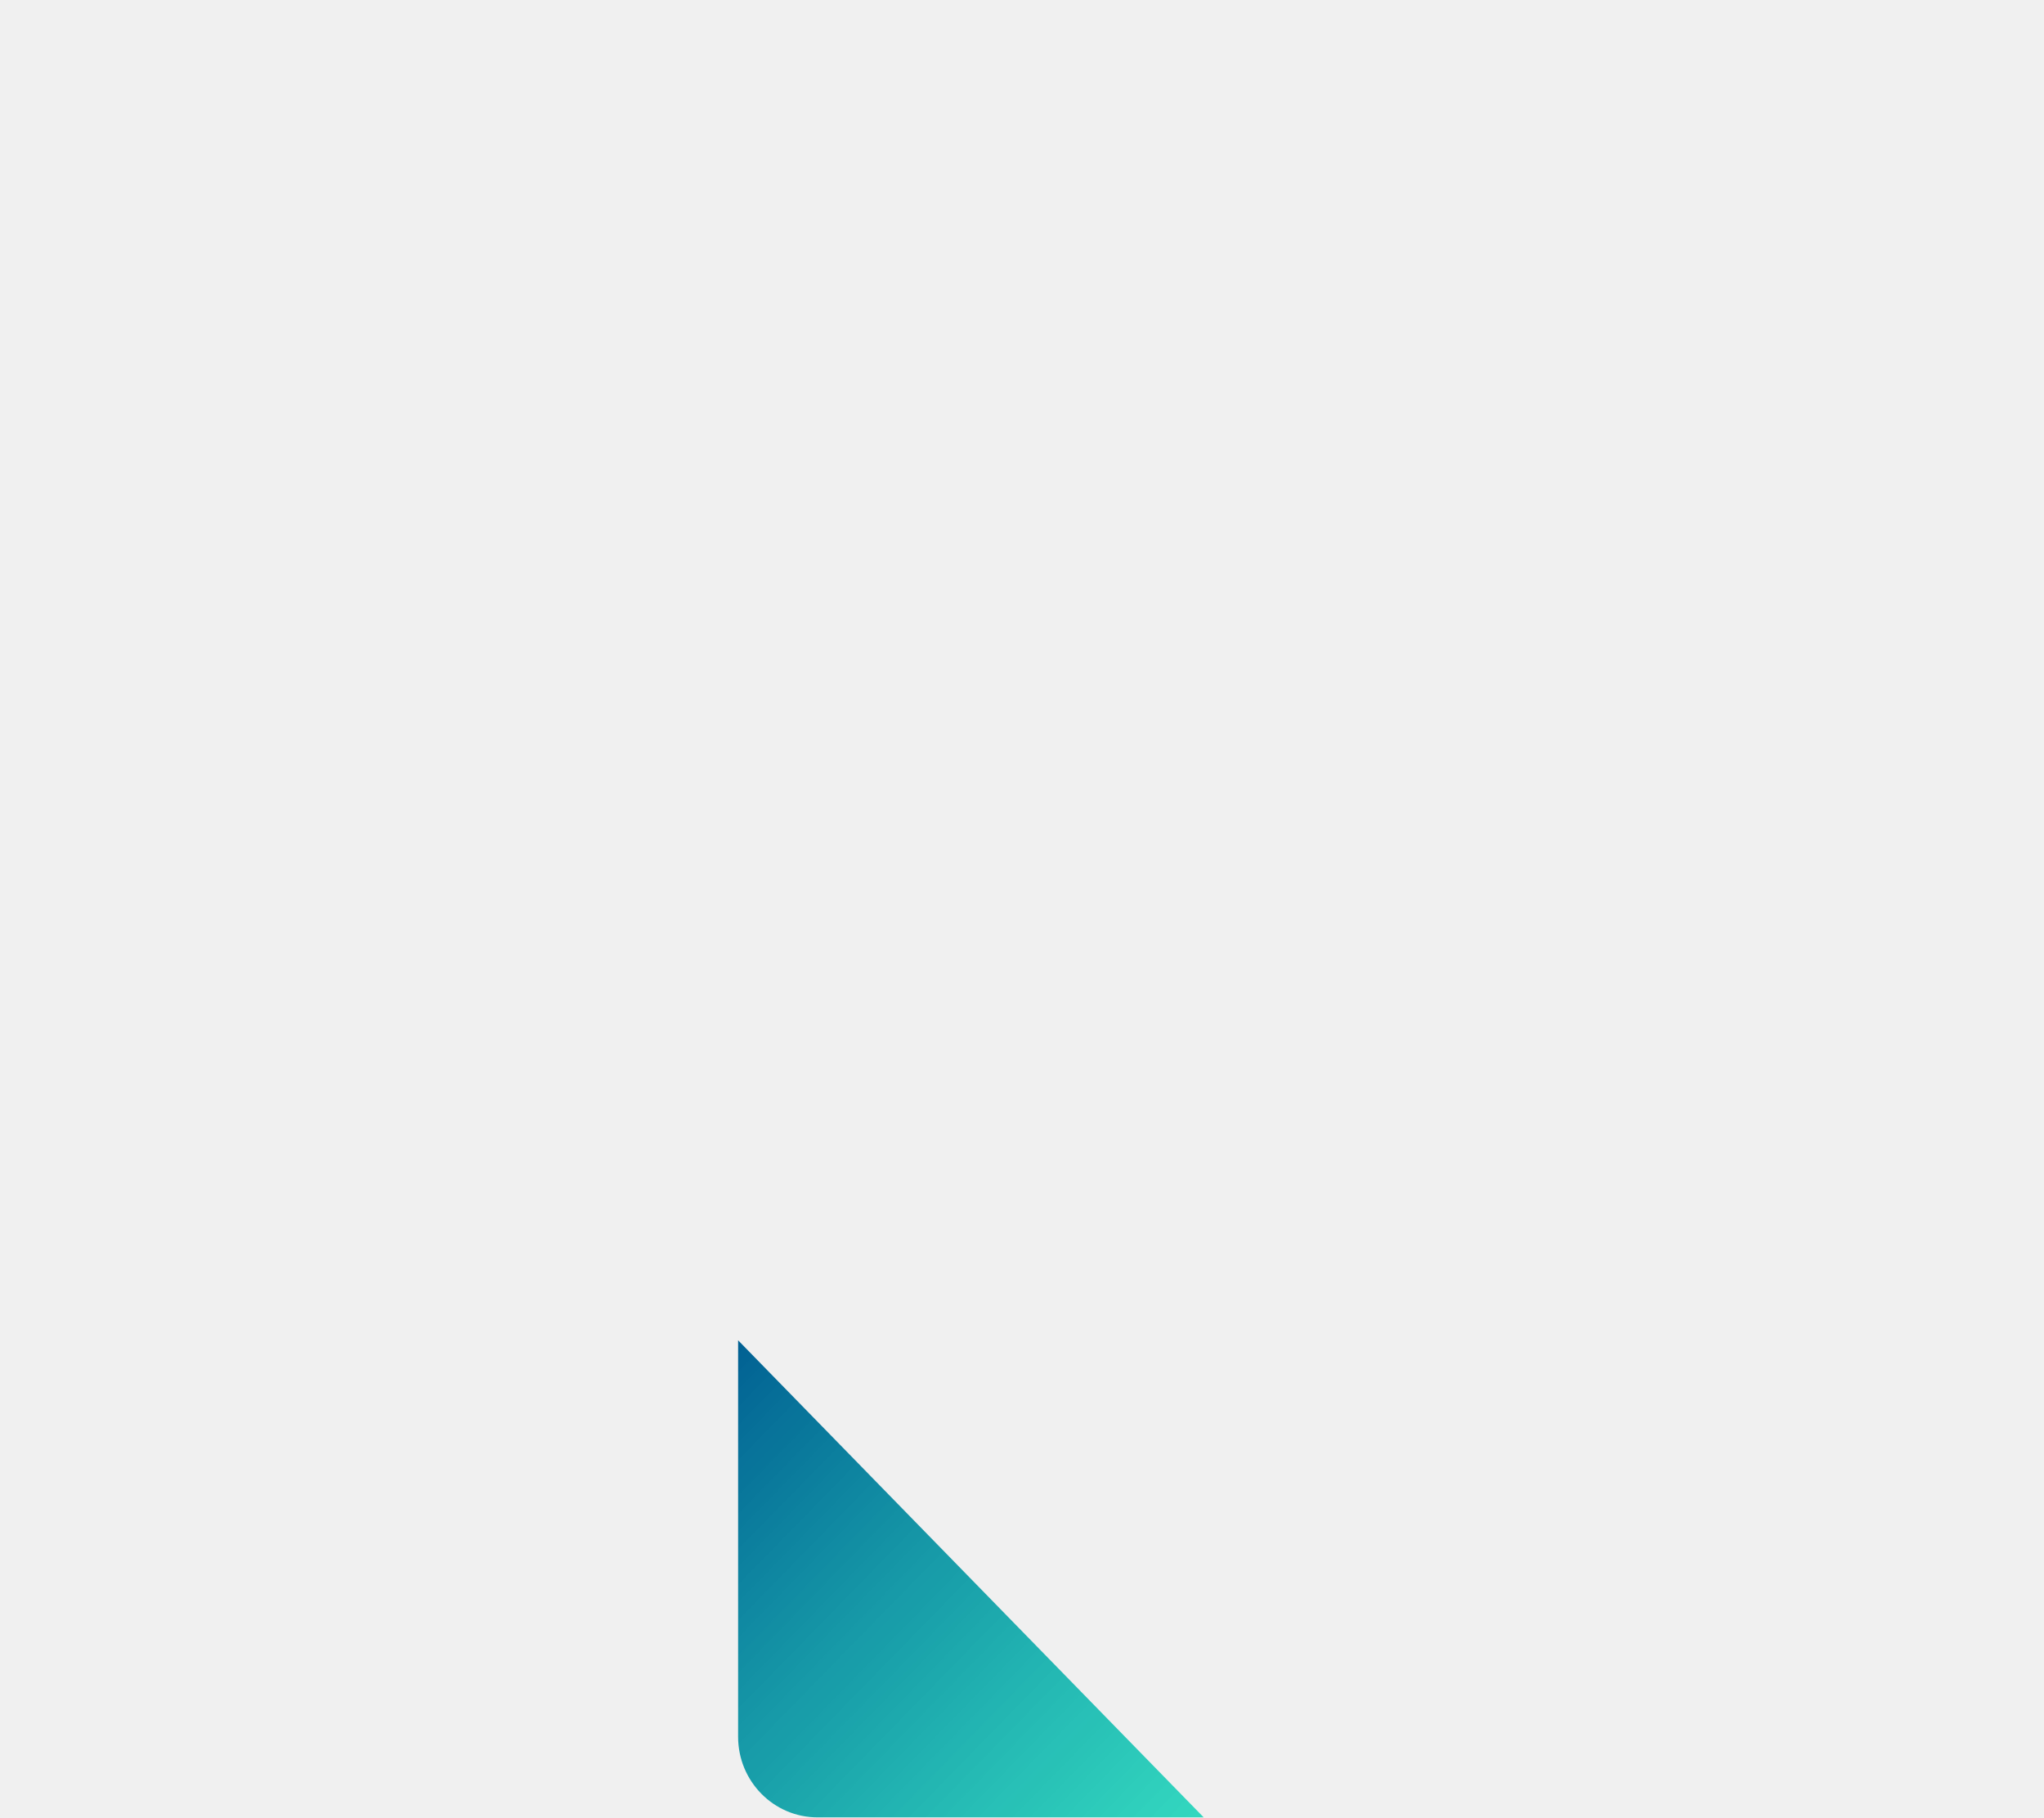
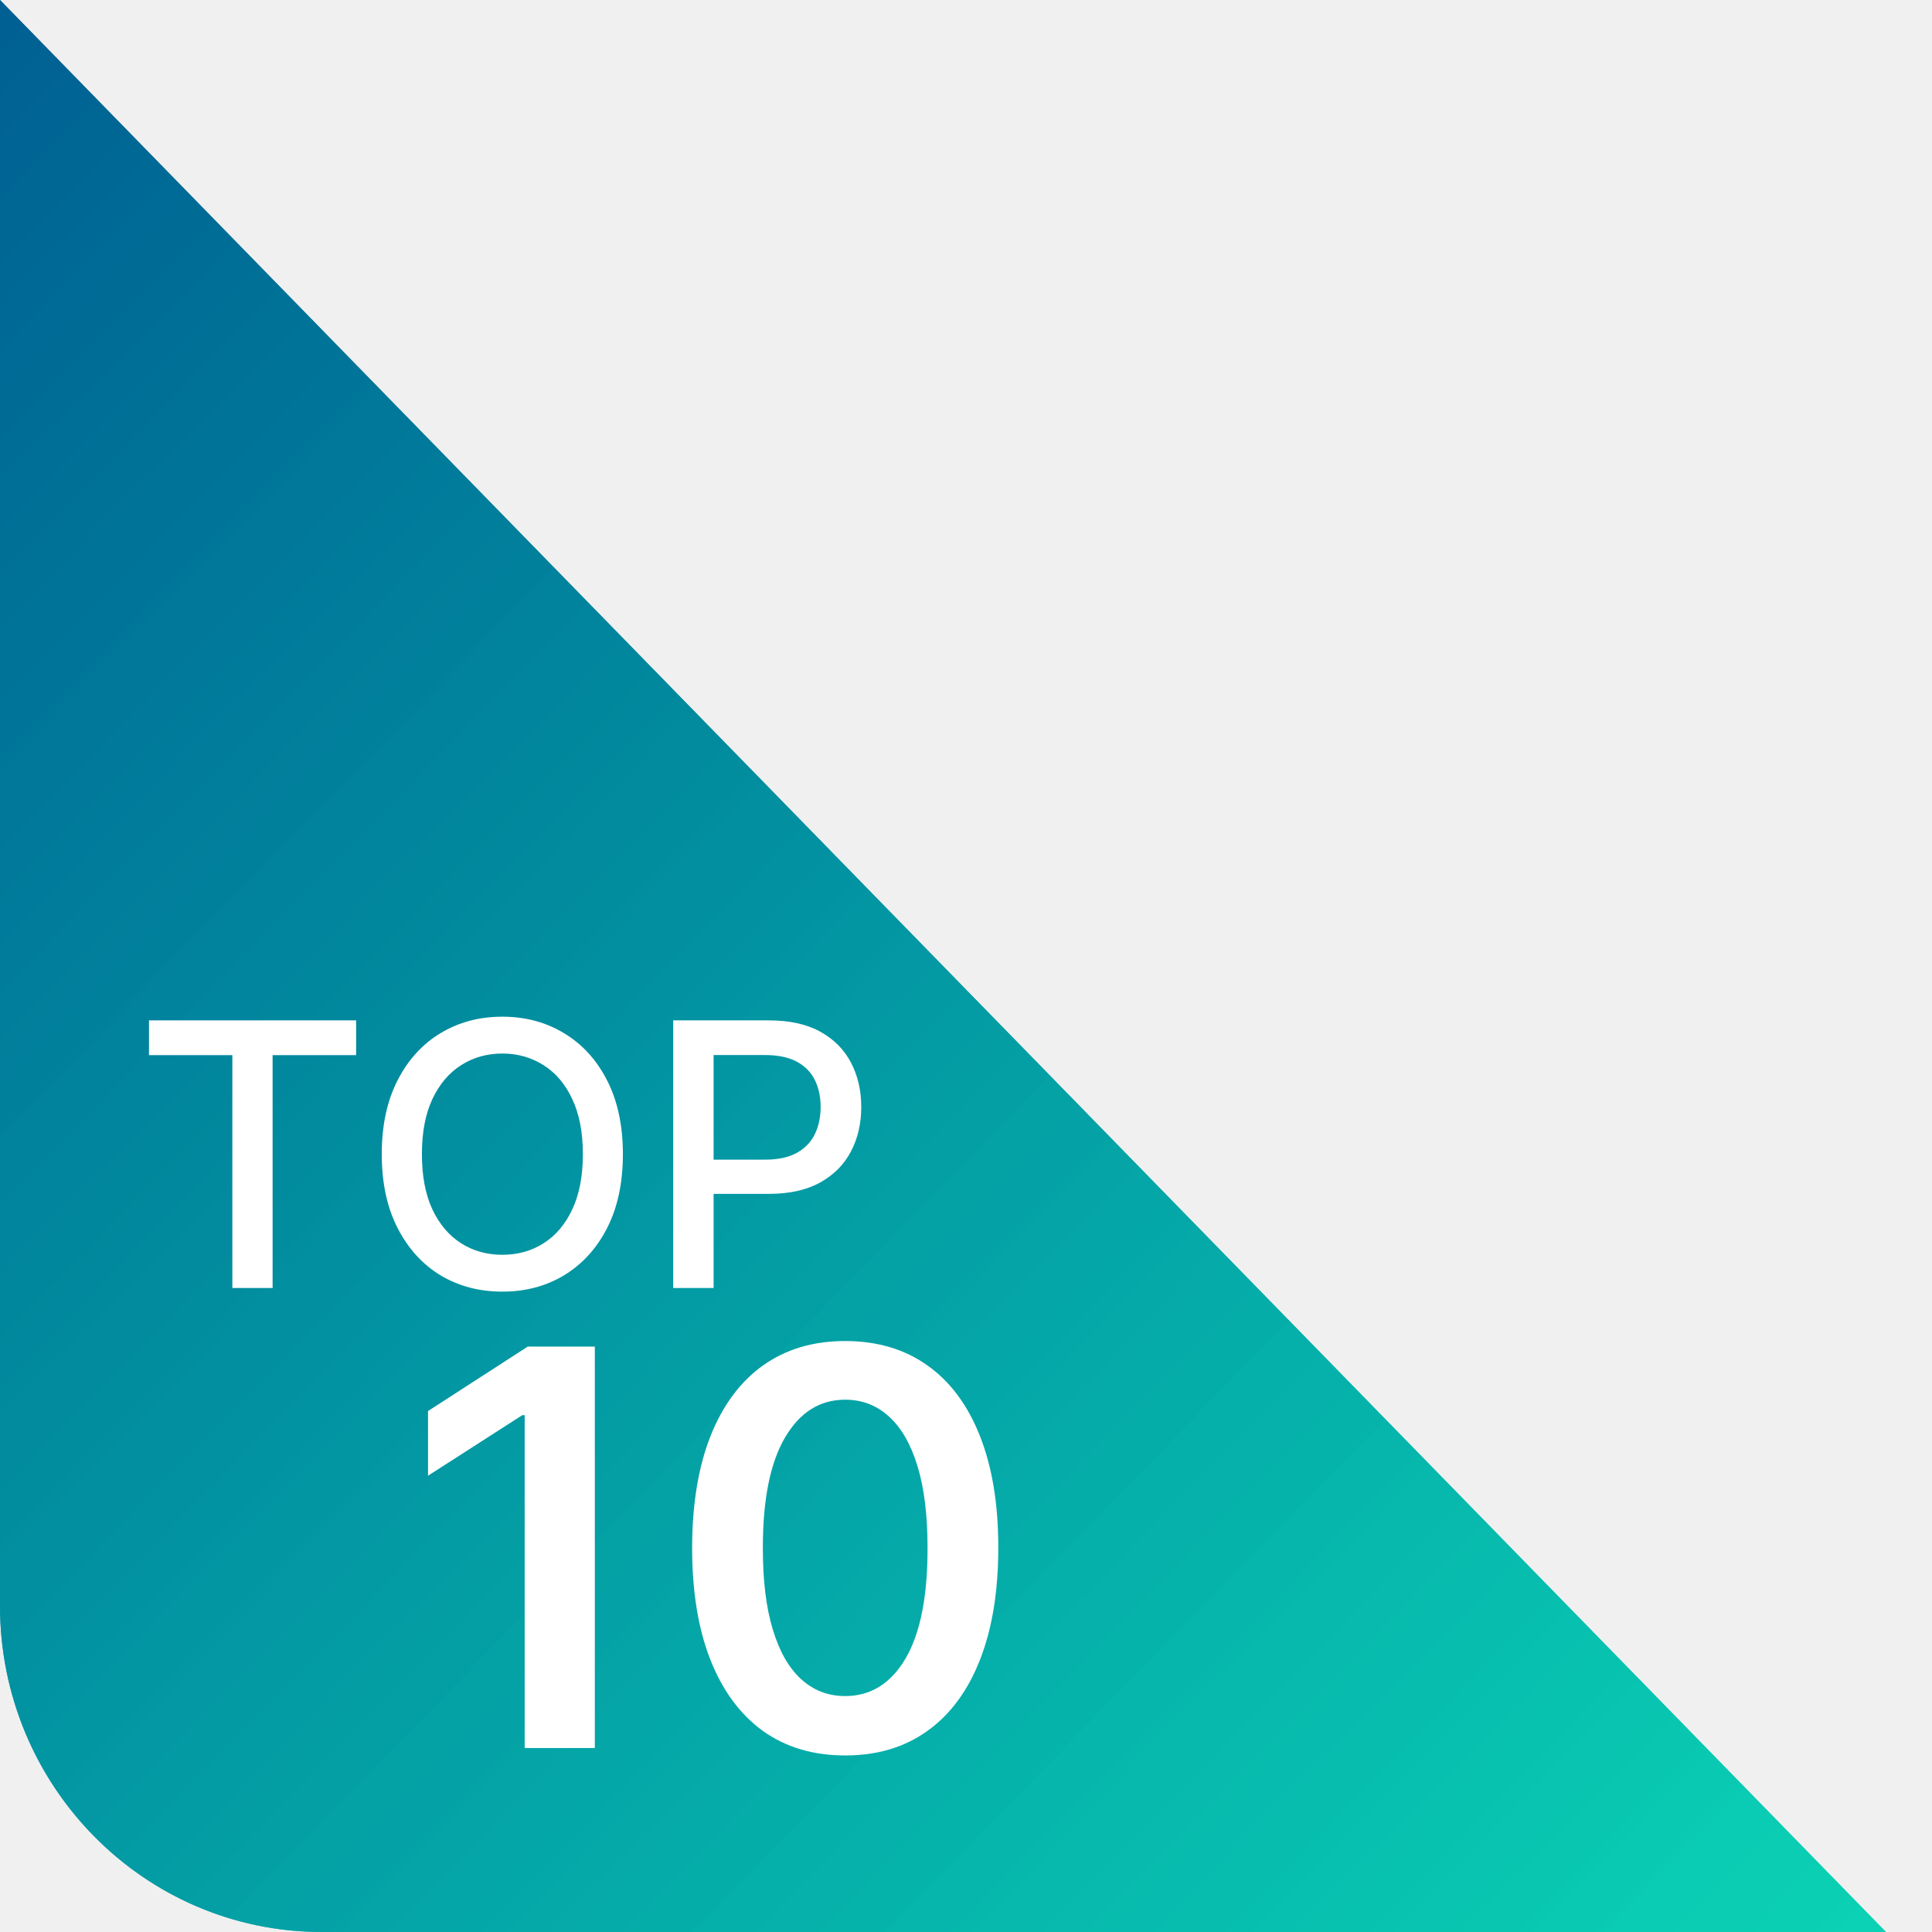
- <svg xmlns="http://www.w3.org/2000/svg" width="180" height="160" viewBox="0 0 180 160" fill="none">
-   <path fill-rule="evenodd" clip-rule="evenodd" d="M106 160H71.996C68.132 160 65 156.825 65 152.908V118L106 160Z" fill="url(#paint0_linear_960_1689)" />
+ <svg xmlns="http://www.w3.org/2000/svg" width="42" height="42" viewBox="0 0 42 42" fill="none">
+   <path fill-rule="evenodd" clip-rule="evenodd" d="M41 42H6.997C3.132 42 0 38.825 0 34.907V0L41 42Z" fill="url(#paint0_linear_971_2642)" />
+   <path fill-rule="evenodd" clip-rule="evenodd" d="M41 42H6.997C3.132 42 0 38.825 0 34.907V0L41 42Z" fill="url(#paint1_linear_971_2642)" />
+   <path d="M3.239 22.938V22.182H7.742V22.938H5.926V28H5.051V22.938H3.239ZM13.541 25.091C13.541 25.712 13.427 26.246 13.2 26.693C12.973 27.138 12.661 27.481 12.265 27.722C11.871 27.96 11.423 28.079 10.921 28.079C10.418 28.079 9.968 27.96 9.572 27.722C9.178 27.481 8.868 27.137 8.64 26.69C8.413 26.243 8.299 25.71 8.299 25.091C8.299 24.47 8.413 23.937 8.64 23.491C8.868 23.044 9.178 22.702 9.572 22.463C9.968 22.223 10.418 22.102 10.921 22.102C11.423 22.102 11.871 22.223 12.265 22.463C12.661 22.702 12.973 23.044 13.2 23.491C13.427 23.937 13.541 24.47 13.541 25.091ZM12.671 25.091C12.671 24.617 12.595 24.219 12.441 23.895C12.29 23.569 12.082 23.323 11.816 23.156C11.553 22.988 11.255 22.903 10.921 22.903C10.586 22.903 10.287 22.988 10.024 23.156C9.761 23.323 9.552 23.569 9.399 23.895C9.247 24.219 9.172 24.617 9.172 25.091C9.172 25.564 9.247 25.964 9.399 26.29C9.552 26.614 9.761 26.86 10.024 27.028C10.287 27.195 10.586 27.278 10.921 27.278C11.255 27.278 11.553 27.195 11.816 27.028C12.082 26.86 12.29 26.614 12.441 26.29C12.595 25.964 12.671 25.564 12.671 25.091ZM14.635 28V22.182H16.709C17.162 22.182 17.537 22.264 17.834 22.429C18.131 22.594 18.354 22.819 18.502 23.105C18.649 23.389 18.723 23.709 18.723 24.065C18.723 24.423 18.649 24.745 18.499 25.031C18.351 25.315 18.128 25.541 17.828 25.707C17.531 25.872 17.157 25.954 16.706 25.954H15.28V25.21H16.627C16.913 25.21 17.145 25.161 17.323 25.062C17.501 24.962 17.631 24.826 17.715 24.653C17.798 24.481 17.84 24.285 17.84 24.065C17.84 23.846 17.798 23.651 17.715 23.48C17.631 23.31 17.5 23.176 17.32 23.079C17.142 22.983 16.907 22.935 16.615 22.935H15.513V28H14.635Z" fill="white" />
+   <path d="M12.931 29.273V38H11.406V30.764H11.355L9.305 32.081V30.675L11.474 29.273H12.931ZM18.374 38.162C17.678 38.162 17.082 37.984 16.584 37.629C16.09 37.271 15.71 36.756 15.443 36.082C15.178 35.409 15.046 34.595 15.046 33.641C15.049 32.692 15.182 31.884 15.447 31.216C15.714 30.546 16.095 30.034 16.589 29.682C17.086 29.329 17.681 29.153 18.374 29.153C19.067 29.153 19.663 29.329 20.16 29.682C20.657 30.034 21.038 30.546 21.302 31.216C21.569 31.886 21.702 32.695 21.702 33.641C21.702 34.595 21.569 35.41 21.302 36.087C21.038 36.76 20.657 37.274 20.16 37.629C19.666 37.984 19.07 38.162 18.374 38.162ZM18.374 36.871C18.928 36.871 19.366 36.598 19.687 36.053C20.008 35.504 20.167 34.7 20.164 33.641C20.164 32.942 20.092 32.354 19.947 31.876C19.802 31.399 19.595 31.038 19.325 30.794C19.058 30.55 18.741 30.428 18.374 30.428C17.823 30.428 17.387 30.702 17.066 31.25C16.745 31.796 16.584 32.592 16.584 33.641C16.582 34.345 16.653 34.938 16.798 35.418C16.942 35.898 17.148 36.26 17.416 36.504C17.685 36.749 18.005 36.871 18.374 36.871Z" fill="white" />
  <defs>
-     <linearGradient id="paint0_linear_960_1689" x1="100.995" y1="199.422" x2="41.294" y2="141.142" gradientUnits="userSpaceOnUse">
+     <linearGradient id="paint0_linear_971_2642" x1="35.995" y1="81.422" x2="-23.706" y2="23.142" gradientUnits="userSpaceOnUse">
+       <stop stop-color="#00FFBF" stop-opacity="0.7" />
+       <stop offset="1" stop-color="#005E92" />
+     </linearGradient>
+     <linearGradient id="paint1_linear_971_2642" x1="35.995" y1="81.422" x2="-23.706" y2="23.142" gradientUnits="userSpaceOnUse">
      <stop stop-color="#00FFBF" stop-opacity="0.7" />
      <stop offset="1" stop-color="#005E92" />
    </linearGradient>
  </defs>
</svg>
